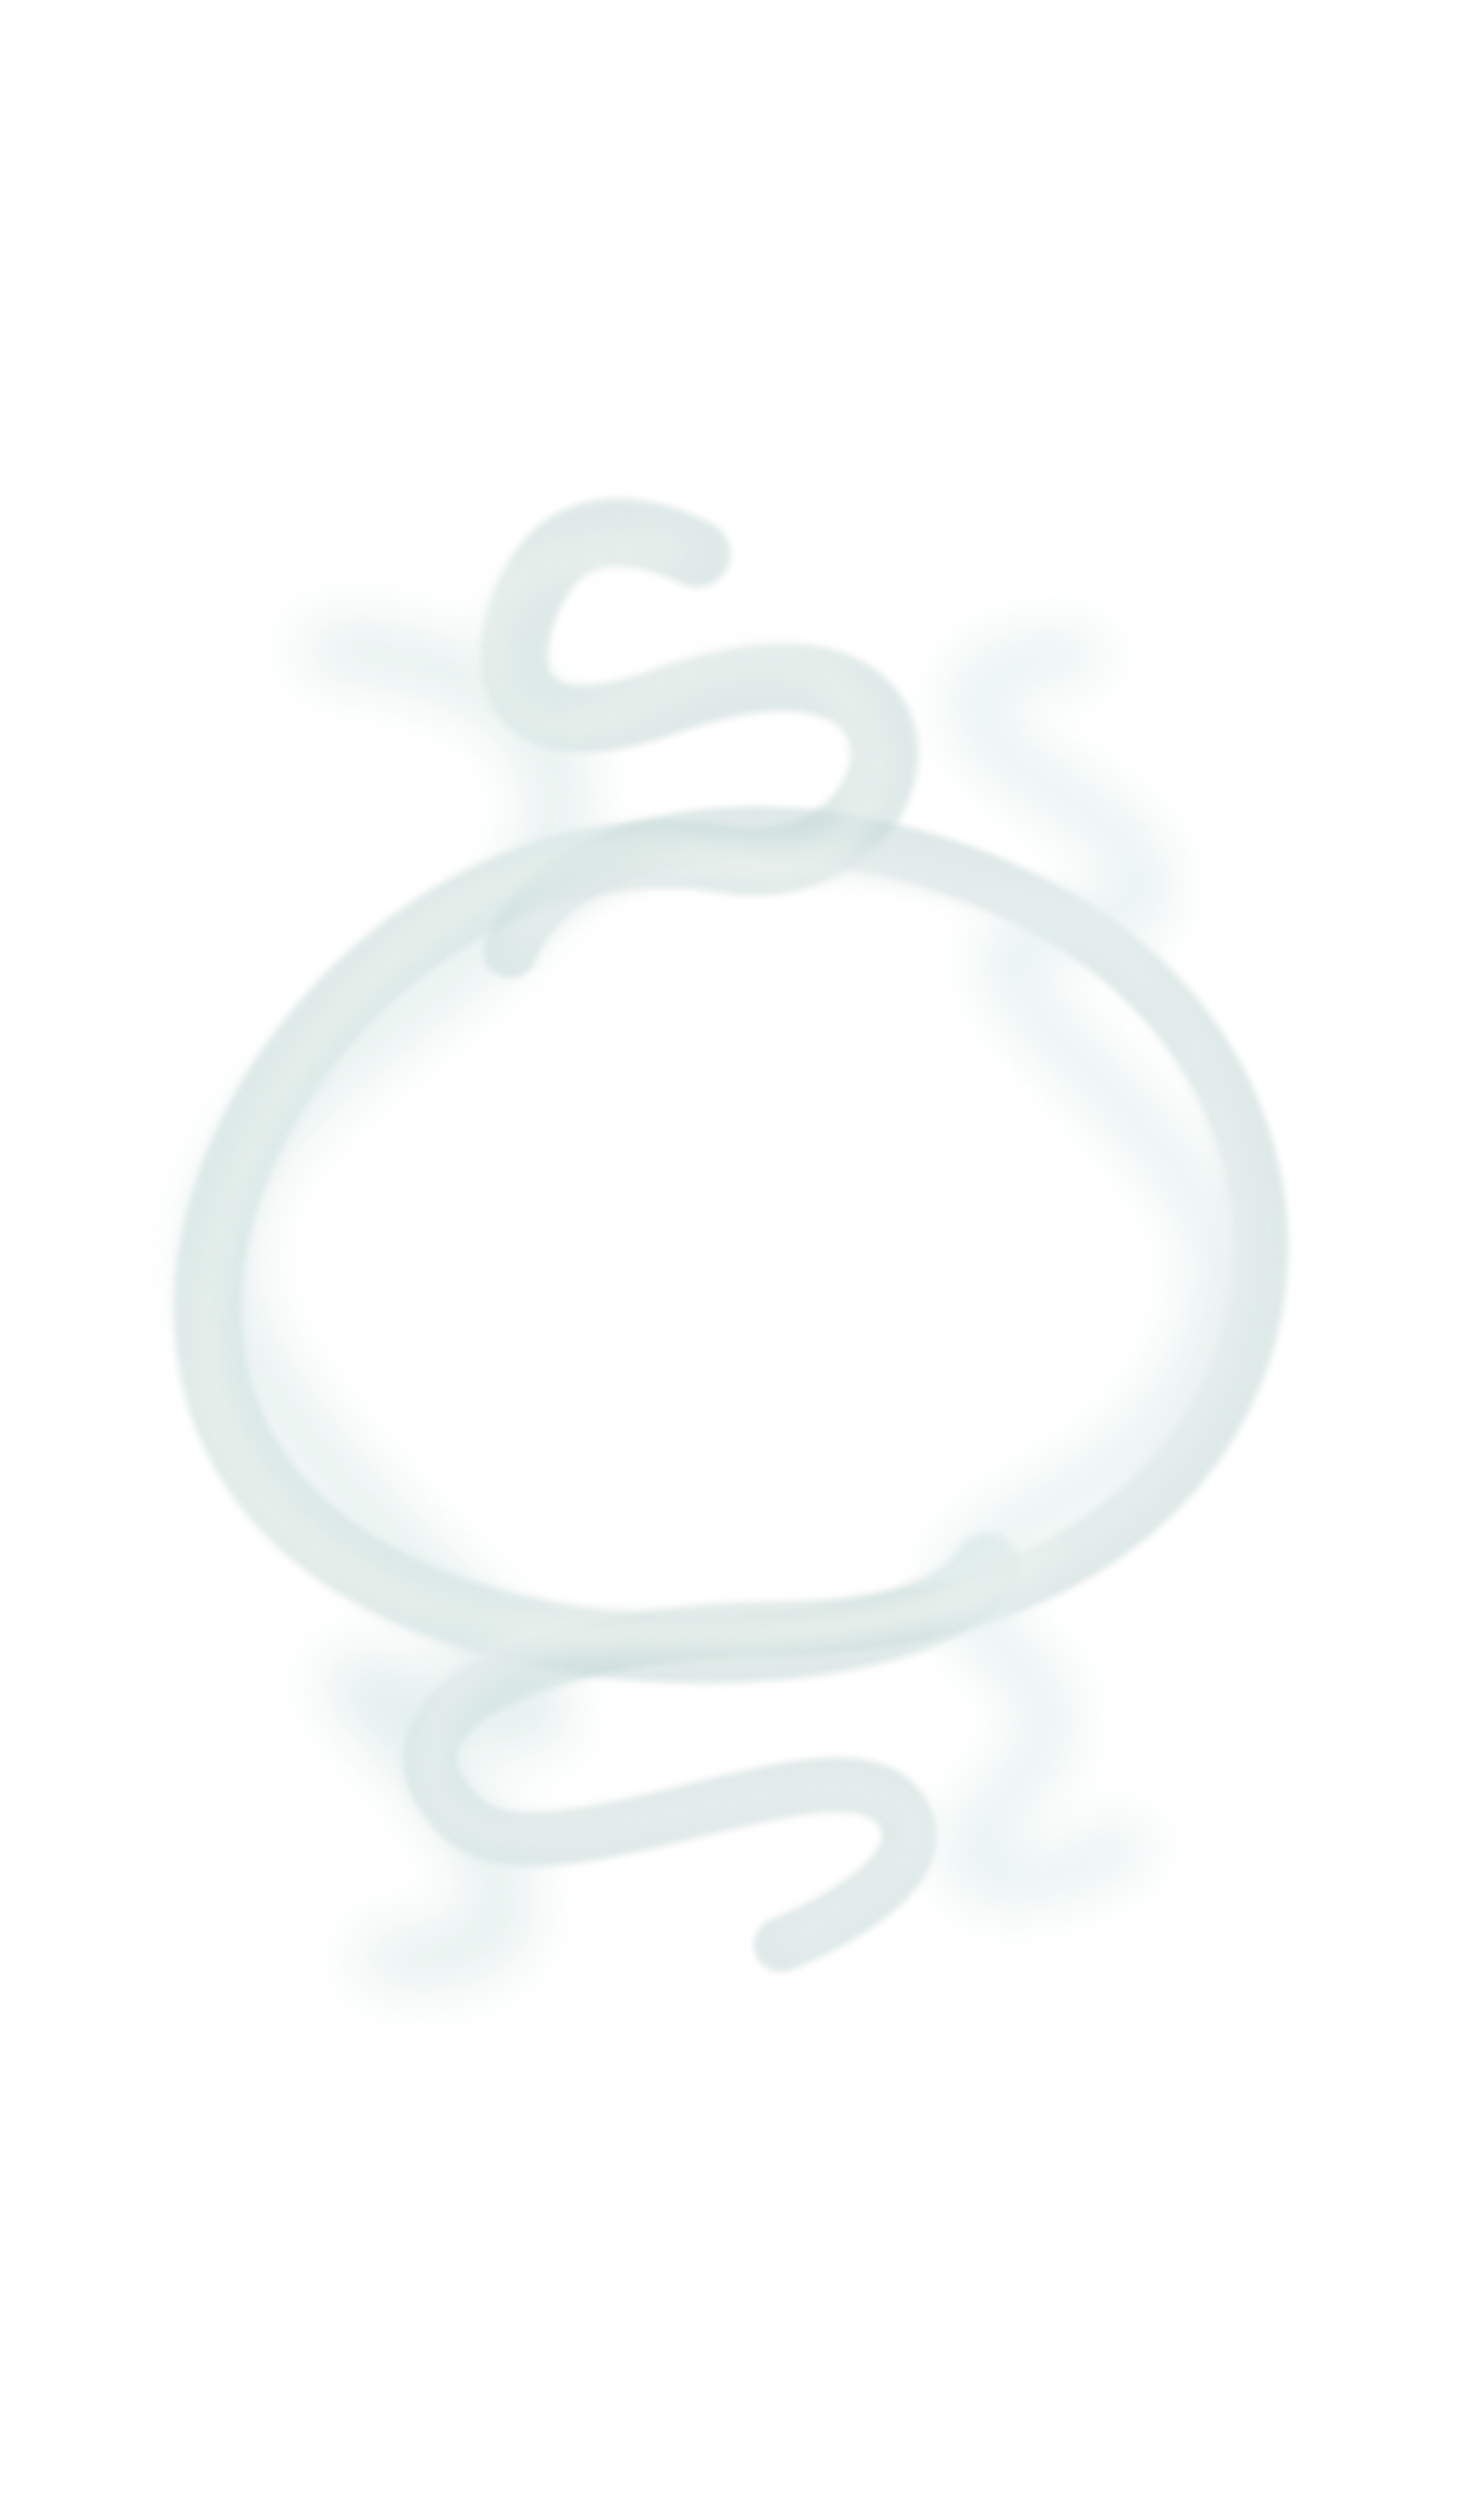
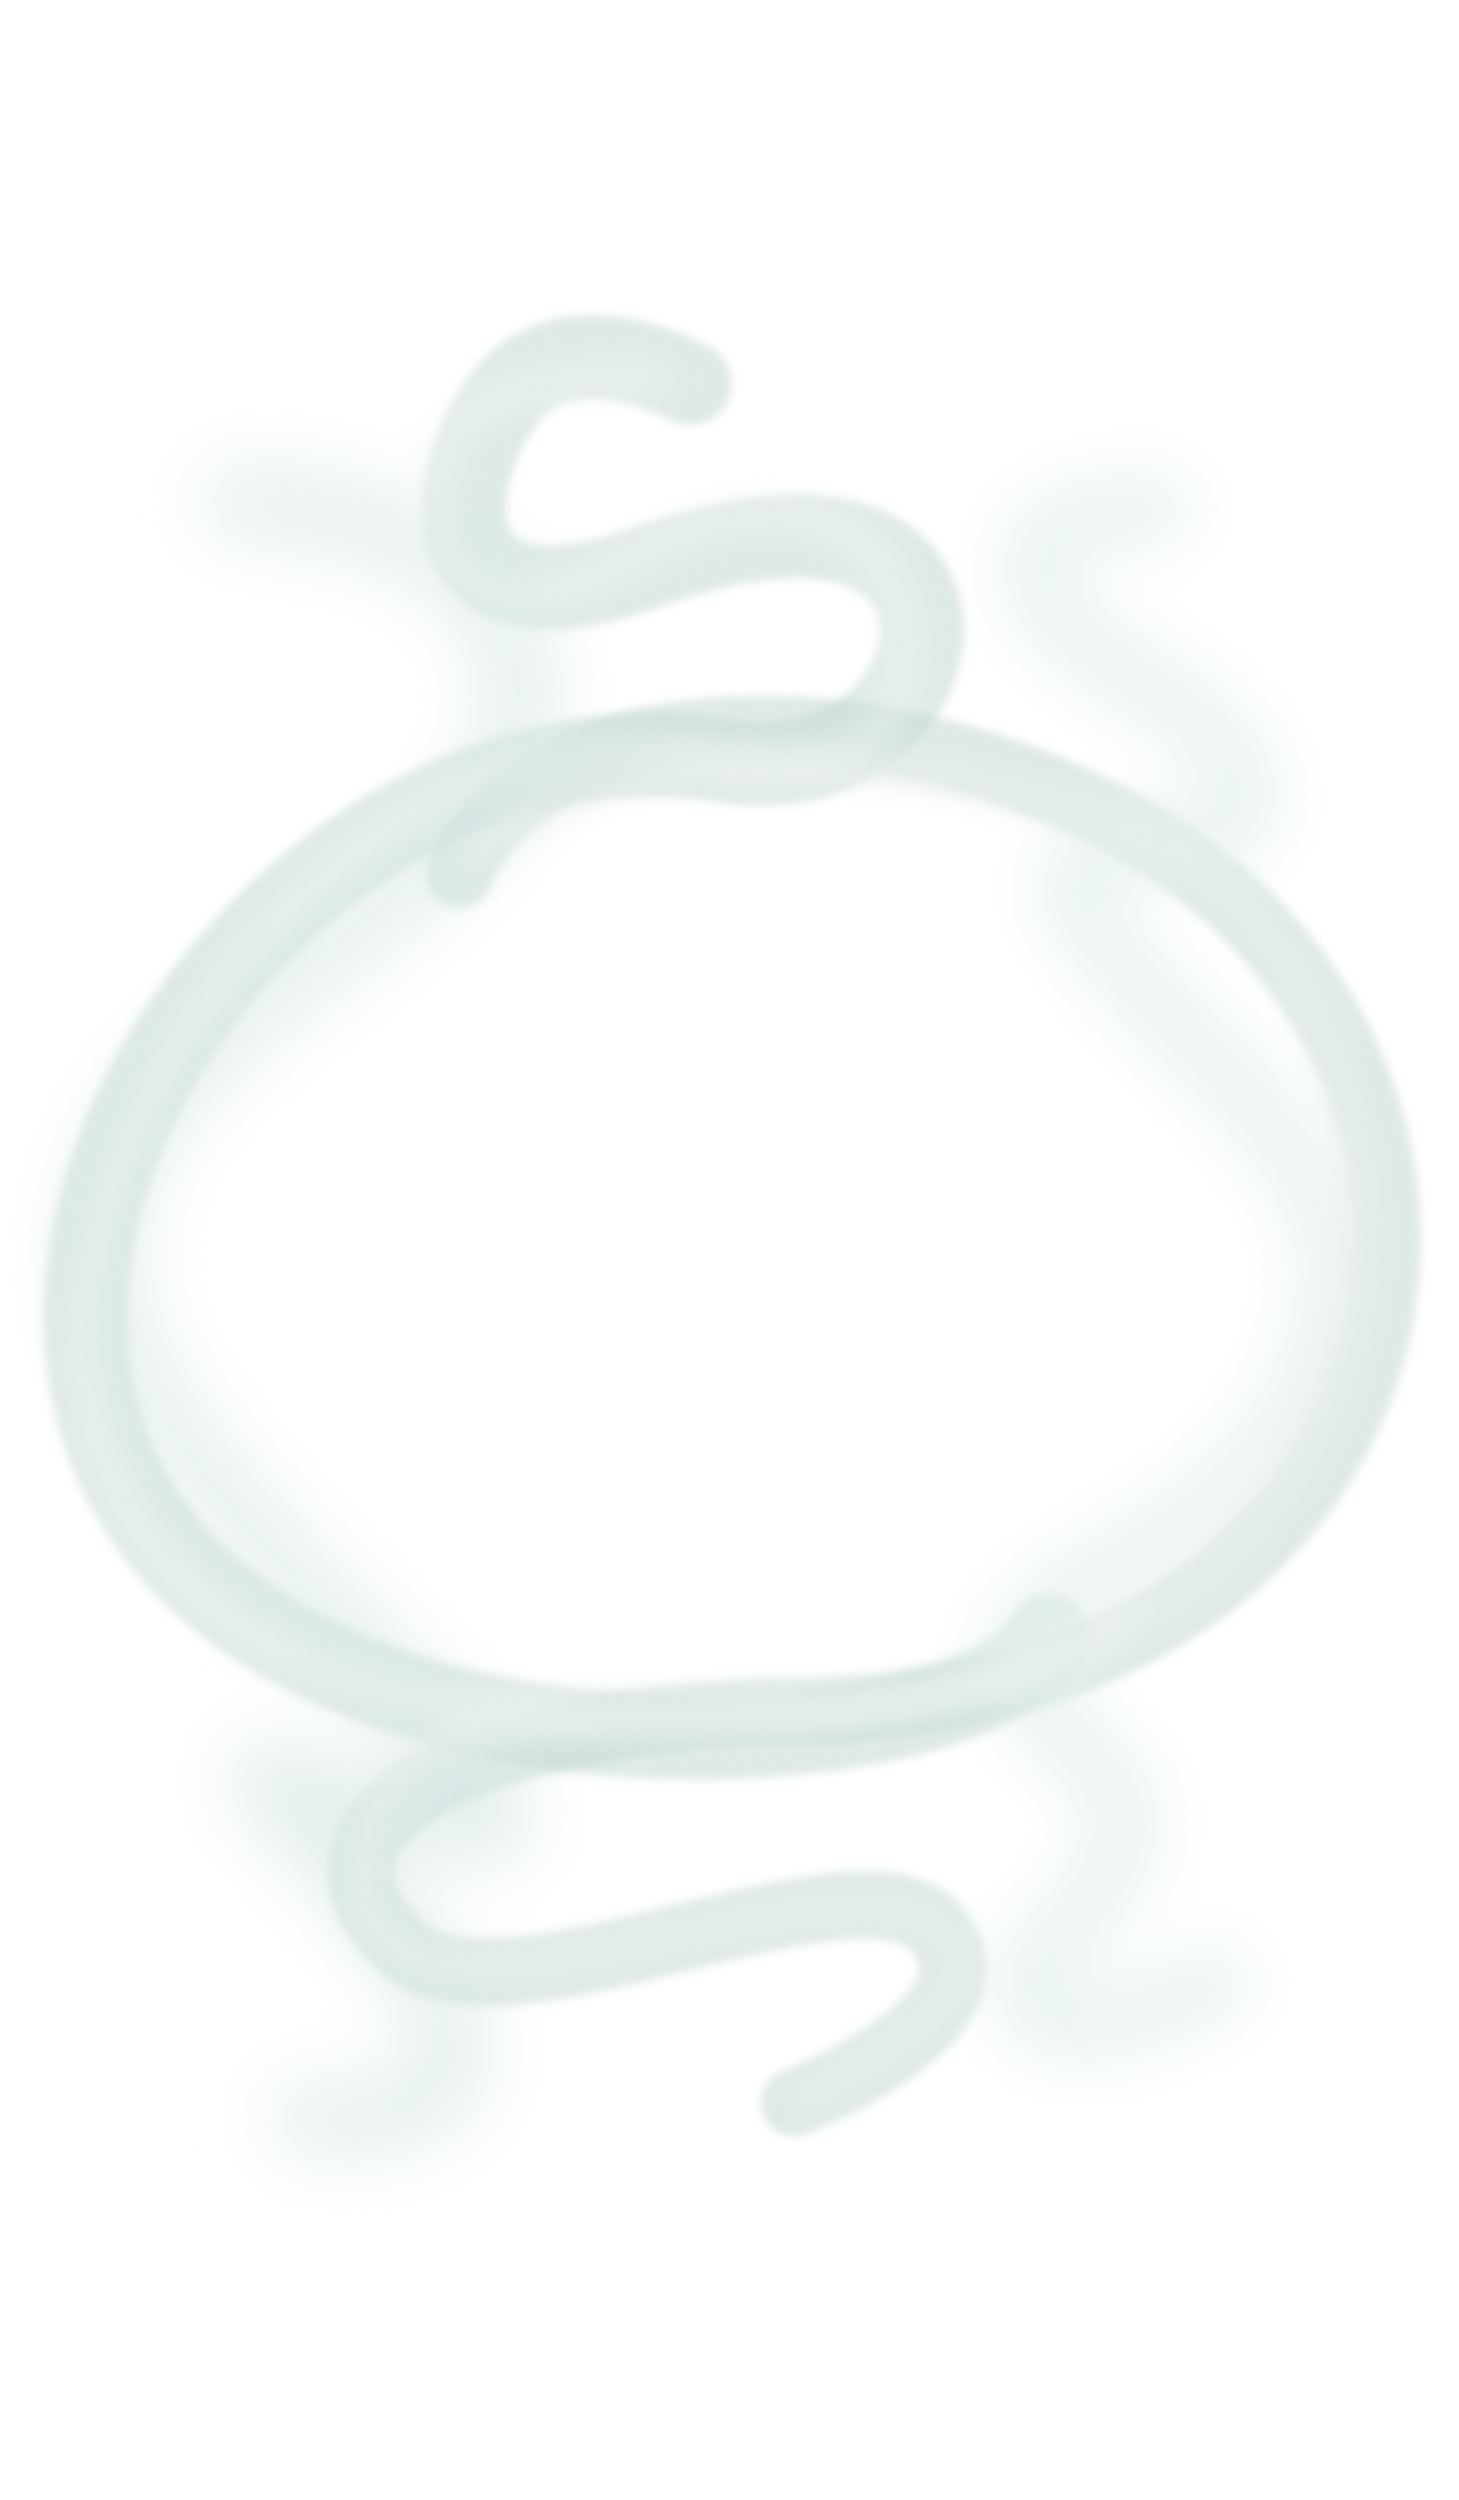
- <svg xmlns="http://www.w3.org/2000/svg" width="1100" height="1850" viewBox="0 0 1100 1850" version="1.1" id="svg1">
+ <svg xmlns="http://www.w3.org/2000/svg" width="875" height="1500" viewBox="0 0 875 1500" version="1.1" id="svg1">
  <defs id="defs1">
    <filter style="color-interpolation-filters:sRGB" id="filter5-9" x="-0.037" y="-0.054" width="1.075" height="1.108">
      <feGaussianBlur stdDeviation="2.485" id="feGaussianBlur5-6" />
    </filter>
    <filter style="color-interpolation-filters:sRGB" id="filter2-7" x="-0.032" y="-0.042" width="1.063" height="1.085">
      <feGaussianBlur stdDeviation="2.453" id="feGaussianBlur2-4" />
    </filter>
    <filter style="color-interpolation-filters:sRGB" id="filter6" x="-0.074" y="-0.289" width="1.149" height="1.578">
      <feGaussianBlur stdDeviation="30.251" id="feGaussianBlur6" />
    </filter>
    <filter style="color-interpolation-filters:sRGB" id="filter7" x="-0.072" y="-0.347" width="1.145" height="1.694">
      <feGaussianBlur stdDeviation="25.577" id="feGaussianBlur7" />
    </filter>
    <filter style="color-interpolation-filters:sRGB" id="filter45" x="-0.037" y="-0.05" width="1.074" height="1.101">
      <feGaussianBlur stdDeviation="9.03" id="feGaussianBlur45" />
    </filter>
    <filter style="color-interpolation-filters:sRGB" id="filter46" x="-0.038" y="-0.051" width="1.077" height="1.102">
      <feGaussianBlur stdDeviation="10.398 10.743" id="feGaussianBlur46" />
    </filter>
  </defs>
  <g id="layer1" transform="translate(-3020.247,-1154.105)">
    <path style="fill:none;stroke:#d1e0dc;stroke-width:39.751;stroke-linecap:round;stroke-linejoin:round;stroke-dasharray:none;stroke-opacity:1" d="m 791.635,1524.771 c 0,0 92.248,-80.97 337.323,-82.072 152.121,-0.684 184.056,-48.95 224.198,-124.403 54.359,-102.176 57.663,-270.285 -29.945,-345.914 -122.7,-105.923 -347.082,113.738 -485.407,29.233 -43.826,-26.774 -61.955,-141.065 -61.955,-141.065" id="path4" />
    <path style="fill:none;stroke:#b0cfcb;stroke-width:39.751;stroke-linecap:round;stroke-linejoin:round;stroke-dasharray:none;stroke-opacity:1" d="m 791.635,1524.771 c 0,0 -27.992,-88.437 93.59,-134.425 174.411,-65.969 368.161,50.227 467.93,-72.05 92.653,-113.555 115.44,-387.323 -21.652,-439.14 -104.434,-39.474 -172.773,102.355 -268.489,101.837 C 859.839,979.892 775.849,860.55 775.849,860.55" id="path1" />
-     <g id="g2" transform="matrix(0,1.041168,-1.041168,0,6631.047,-2865.876)" style="stroke-width:0.96">
+     <g id="g2" transform="matrix(0,1.041168,-1.041168,0,6528.433,-3046.4)" style="stroke-width:0.96">
      <path style="fill:none;stroke:#c1d7d3;stroke-width:48.023;stroke-linecap:round;stroke-linejoin:miter;stroke-dasharray:none;stroke-opacity:0.5;filter:url(#filter5-9)" d="m 4977.037,2765.106 c 54.526,28.663 80.695,215.616 36.702,361.039 -118.436,391.507 -589.234,115.704 -540.99,-173.403 23.703,-142.043 -189.449,-177.665 -112.127,41.28 45.755,129.561 -47.759,119.918 -94.933,86.122 -51.095,-36.605 -10.267,-108.382 -10.267,-108.382" id="path46" />
      <path style="fill:none;stroke:#c1d7d3;stroke-width:38.418;stroke-linecap:round;stroke-linejoin:miter;stroke-dasharray:none;stroke-opacity:0.5;filter:url(#filter2-7)" d="m 4538.513,3104.789 c -99.553,-38.774 -113.617,-234.636 -26.194,-387.895 140.603,-246.491 504.166,-184.936 508.73,198.726 1.975,166.016 60.243,302.527 135.322,222.255 54.251,-58.003 -63.655,-264.187 -9.907,-308.503 51.746,-42.665 99.721,82.545 99.721,82.545" id="path5" />
      <path style="mix-blend-mode:normal;fill:none;stroke:#d4e7e4;stroke-width:55.539;stroke-linecap:round;stroke-linejoin:miter;stroke-dasharray:none;stroke-opacity:0.65;filter:url(#filter6)" d="m 3875.515,3562.219 c 0,0 4.112,-255.677 179.507,-234.63 175.396,21.047 248.04,377.284 476.961,343.889 205.546,-29.985 542.652,-555.107 427.316,-210.815 -52.738,157.429 -19.141,54.456 134.594,-48.443 153.736,-102.898 128.431,93.158 128.431,93.158" id="path6" transform="matrix(0.69174,0,0,0.69174,1642.422,768.7174)" />
      <path style="mix-blend-mode:normal;fill:none;stroke:#e1efed;stroke-width:53.618;stroke-linecap:round;stroke-linejoin:miter;stroke-dasharray:none;stroke-opacity:0.75;filter:url(#filter7)" d="m 4005.417,3315.039 c 0,0 -59.205,110.328 -24.344,144.579 50.391,49.51 116.051,-145.442 208.334,-38.869 160.651,185.526 105.04,-169.266 379.372,-199.847 92.918,-10.358 172.269,101.846 273.701,186.25 111.729,92.972 56.306,-112.16 109.209,-115.631 88.315,-5.794 120.936,192.107 205.968,167.556 32.902,-9.5 32.874,-97.337 32.874,-97.337" id="path45" transform="matrix(-0.7165202,0,0,0.7165202,8046.539,293.0625)" />
      <path style="mix-blend-mode:normal;fill:none;stroke:#e7eeed;stroke-width:14.407;stroke-linecap:butt;stroke-linejoin:miter;stroke-dasharray:none;stroke-opacity:1;filter:url(#filter45)" d="m 4533.306,3102.759 c 0,0 -120.958,-88.482 -24.235,-377.081 68.568,-204.591 530.264,-220.871 511.46,222.81 -7.03,165.879 35.757,217.408 100.873,212.12 108.637,-8.822 -15.155,-248.683 19.552,-325.357 32.961,-72.815 105.229,76.665 105.229,76.665" id="path77" />
      <path style="fill:none;stroke:none;stroke-width:14.407;stroke-linecap:butt;stroke-linejoin:miter;stroke-dasharray:none;stroke-opacity:1" d="m 5520.642,3283.755 c 0,0 120.136,-463.025 22.186,-487.056 -102.606,-25.174 -311.837,279.847 -514.494,349.017 -228.81,78.097 -480.397,-2.22 -642.503,-129.733 -162.105,-127.513 -293.553,-111.143 -447.289,-8.244 -153.736,102.898 5.617,-386.006 5.617,-386.006" id="path75" />
      <path style="mix-blend-mode:normal;fill:none;stroke:#f0f5f2;stroke-width:9.605;stroke-linecap:round;stroke-linejoin:round;stroke-dasharray:none;stroke-opacity:1;paint-order:normal;filter:url(#filter46)" d="m 4952.87,2721.823 c 56.163,26.263 92.859,230.532 66.212,378.53 -81.096,450.416 -624.371,110.918 -546.333,-147.61 47.978,-158.944 -232.071,-135.205 -115.021,57.401 64.18,105.609 -39.062,126.174 -77.955,96.233 -31.691,-24.398 -27.245,-118.492 -27.245,-118.492" id="path2-6" />
      <path style="opacity:0.5;fill:none;stroke:none;stroke-width:24.012;stroke-linecap:butt;stroke-linejoin:miter;stroke-dasharray:none;stroke-opacity:1" d="m 4055.551,2712.874 c 0,0 -136.778,290.111 38.617,311.159 175.396,21.047 199.584,-197.431 402.241,-266.601 228.81,-78.097 480.397,2.22 642.503,129.733 162.105,127.513 260.813,157.915 414.548,55.016 153.736,-102.898 50.509,250.433 50.509,250.433" id="path1-3" />
    </g>
  </g>
</svg>
